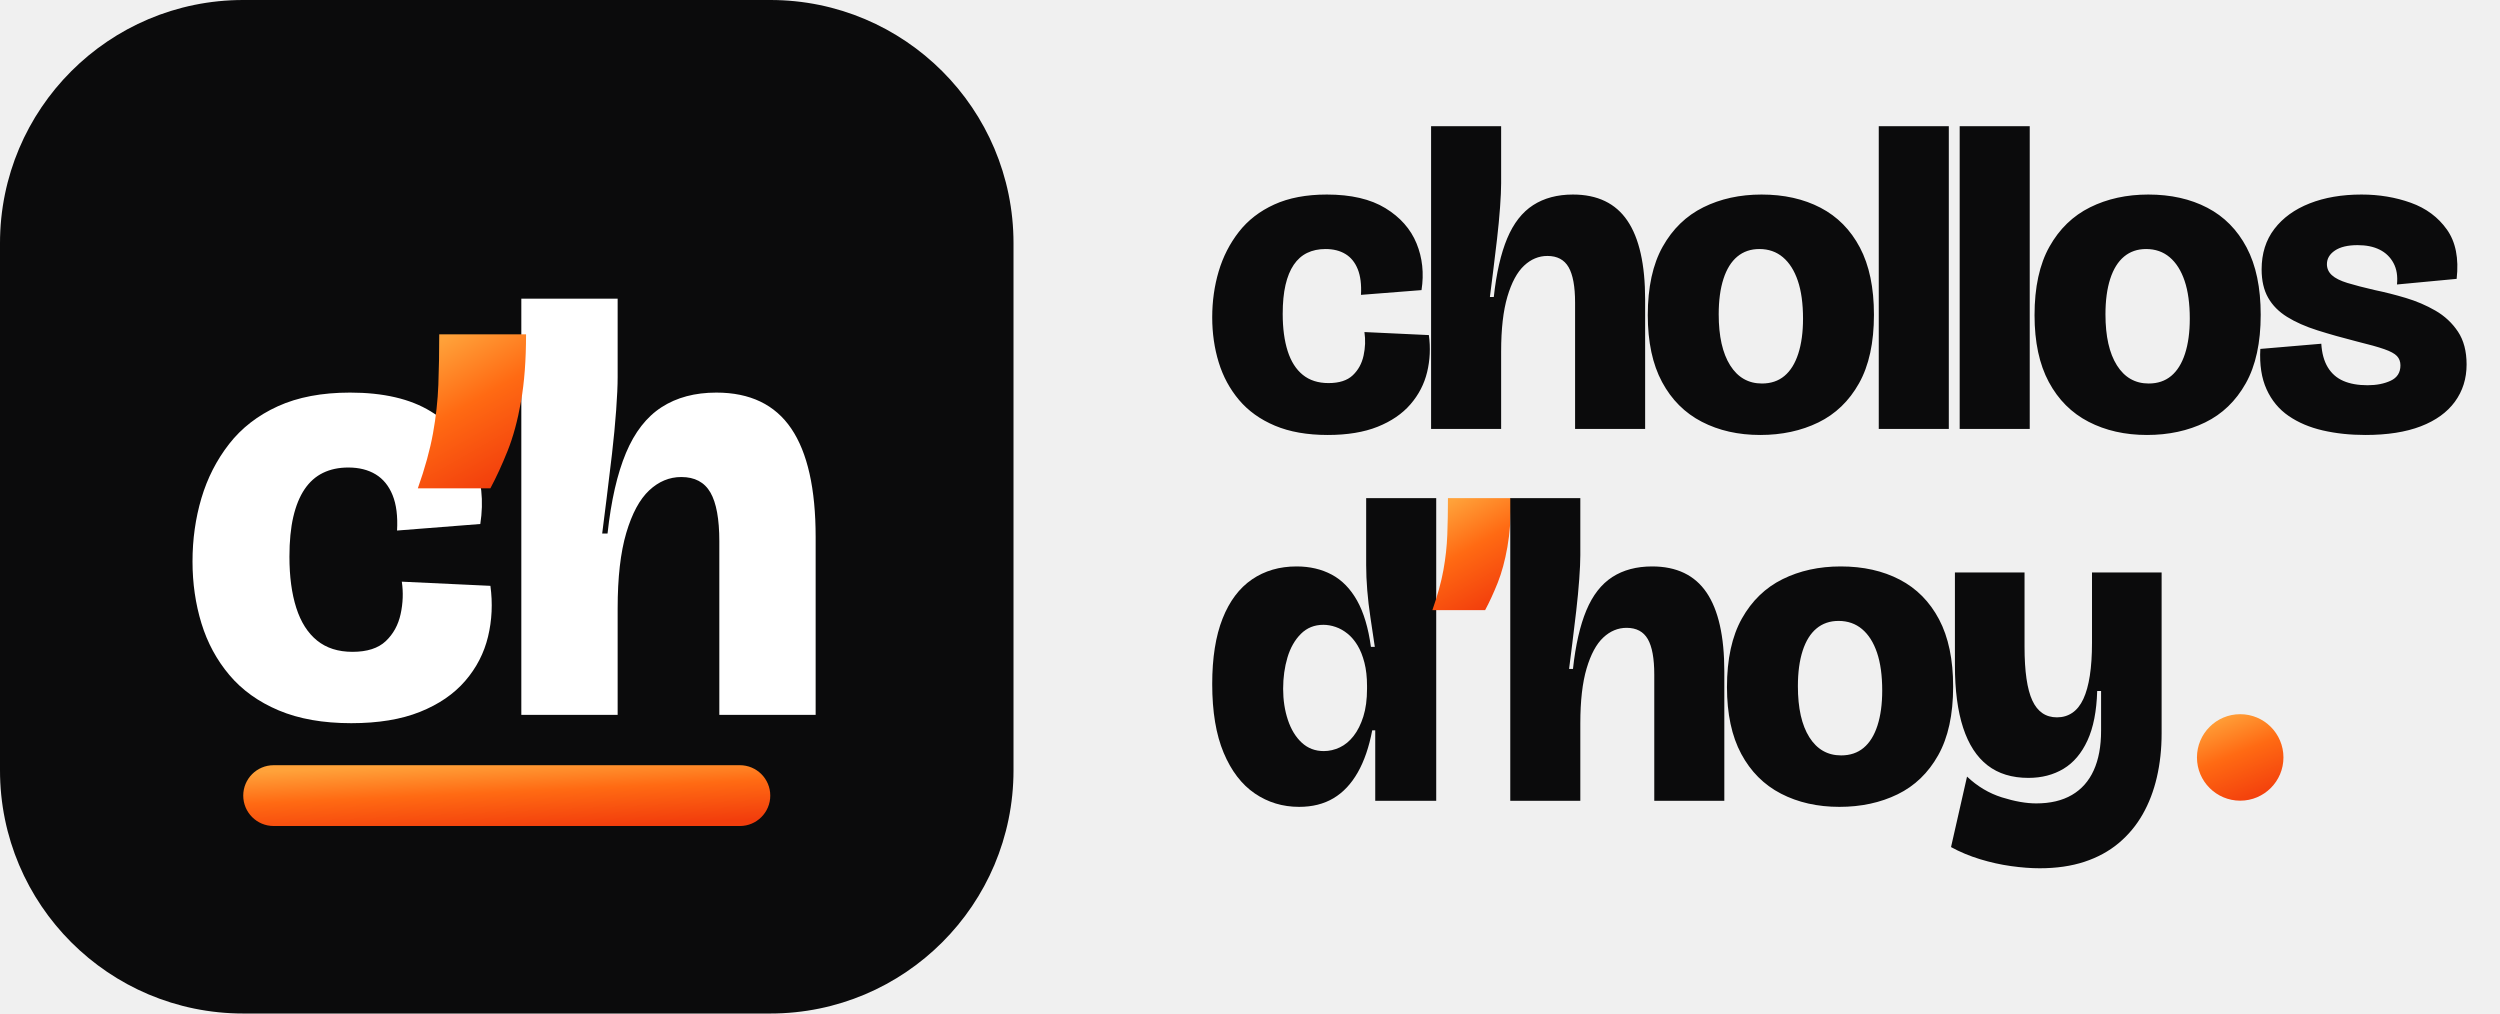
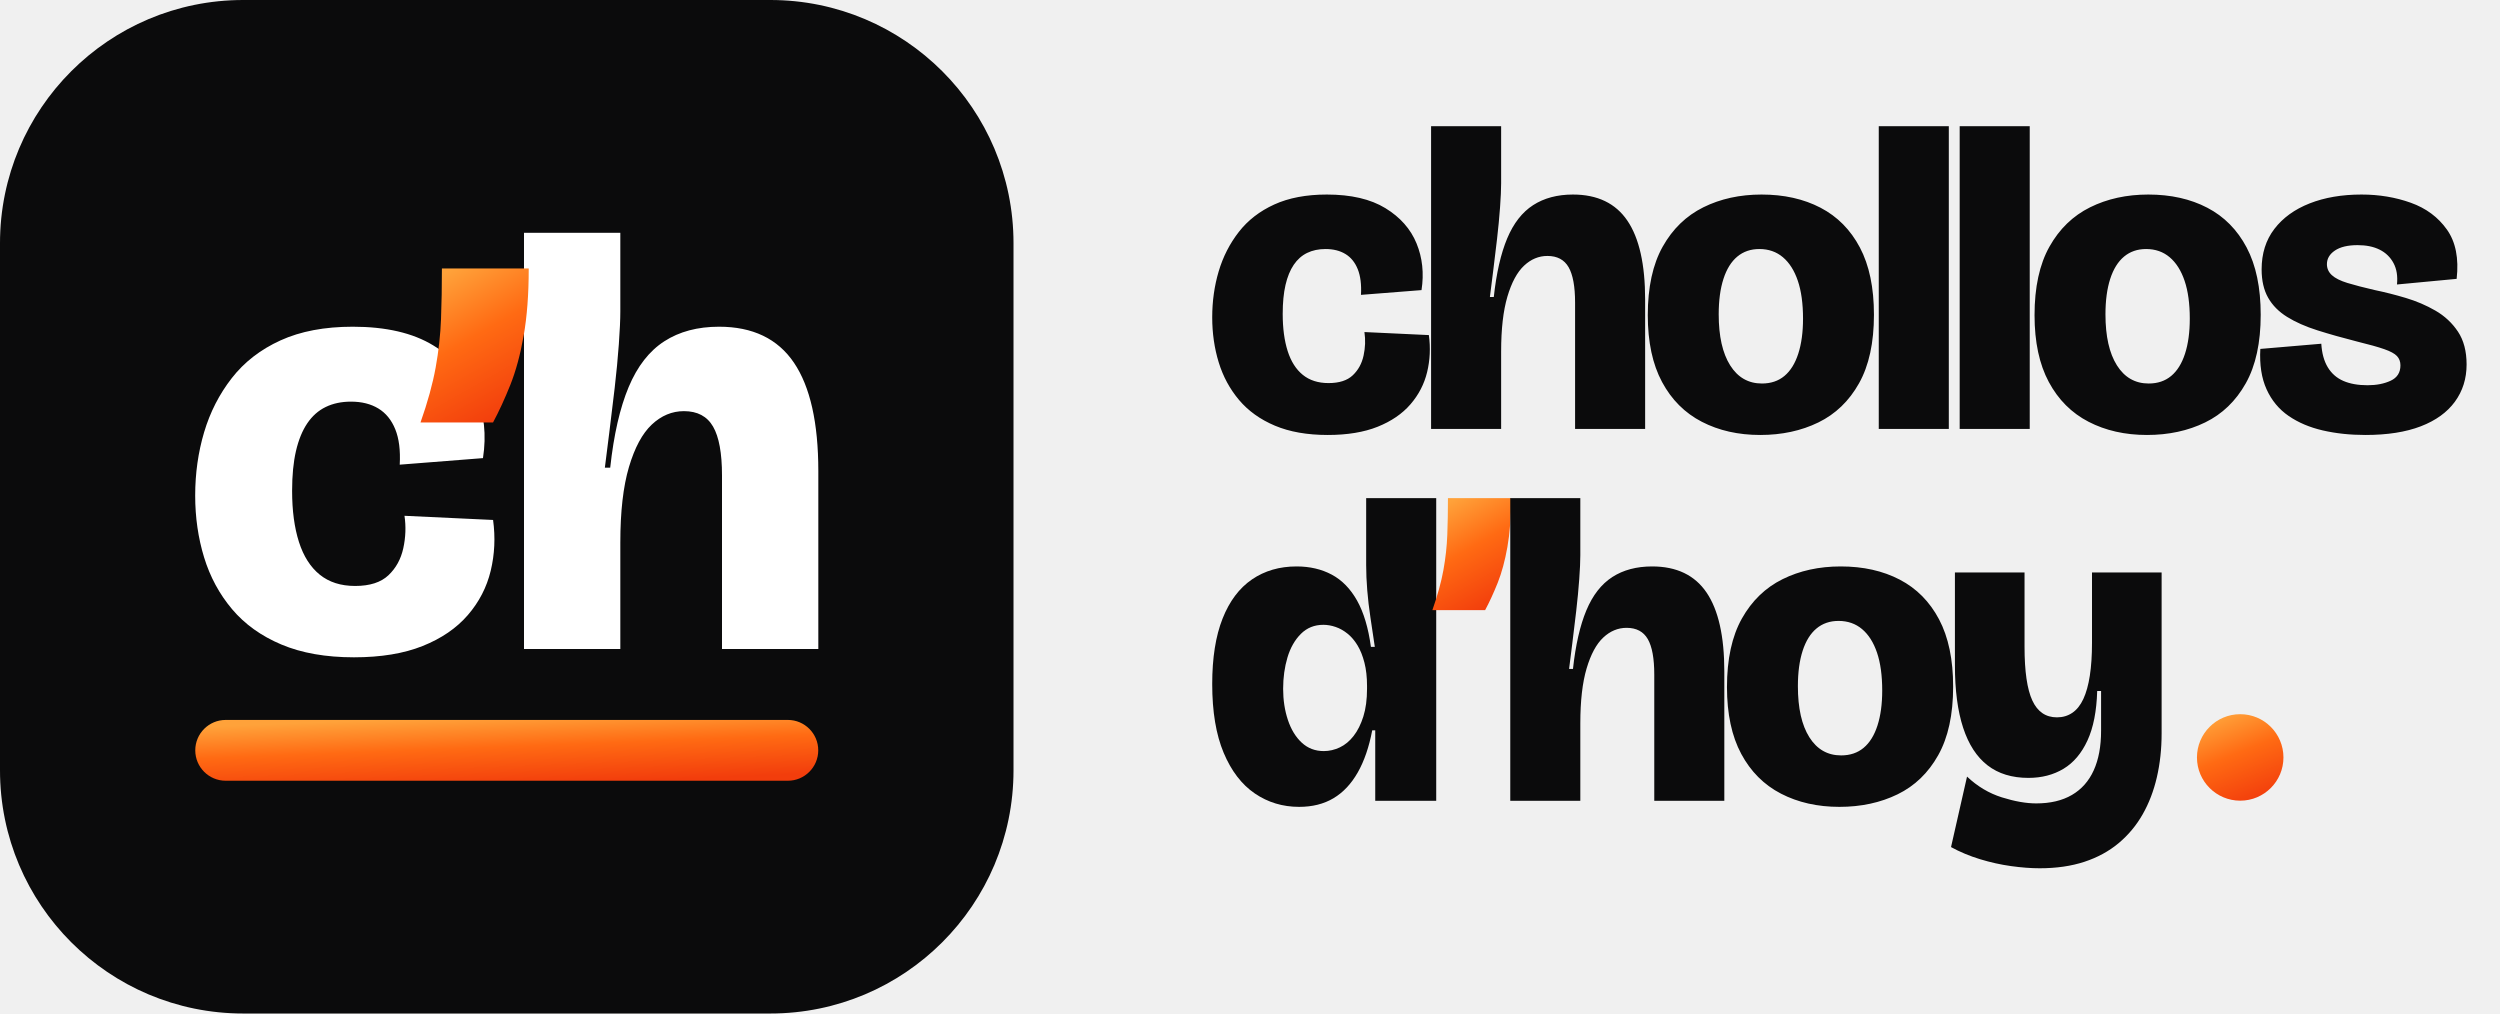
<svg xmlns="http://www.w3.org/2000/svg" width="740" height="300" viewBox="0 0 740 300">
  <defs>
    <linearGradient id="naranja" x1="0.3" y1="0" x2="0.7" y2="1">
      <stop offset="0" stop-color="#FFA23A" />
      <stop offset="0.45" stop-color="#FF6A13" />
      <stop offset="1" stop-color="#F23D0C" />
    </linearGradient>
  </defs>
  <g id="icono">
    <rect width="300" height="300" rx="72" fill="#0B0B0C" />
  </g>
  <g id="ch">
-     <path fill="#FFFFFF" d="M103.976 214.064Q91.48 214.064 82.504 210.28Q73.528 206.496 67.896 199.808Q62.264 193.12 59.624 184.496Q56.984 175.872 56.984 166.192Q56.984 156.336 59.624 147.448Q62.264 138.56 67.808 131.432Q73.352 124.304 82.24 120.256Q91.128 116.208 103.624 116.208Q118.408 116.208 127.472 121.752Q136.536 127.296 140.144 136.096Q143.752 144.896 142.168 155.104L117.528 157.04Q117.88 150.704 116.208 146.568Q114.536 142.432 111.192 140.408Q107.848 138.384 103.096 138.384Q98.872 138.384 95.616 139.968Q92.36 141.552 90.16 144.808Q87.96 148.064 86.816 152.992Q85.672 157.92 85.672 164.784Q85.672 173.584 87.696 179.92Q89.72 186.256 93.856 189.6Q97.992 192.944 104.328 192.944Q110.84 192.944 114.184 189.776Q117.528 186.608 118.584 181.768Q119.64 176.928 118.936 172.176L145.16 173.408Q146.216 181.152 144.456 188.456Q142.696 195.76 137.68 201.568Q132.664 207.376 124.304 210.72Q115.944 214.064 103.976 214.064ZM154.312 211.6V162.496V88.4H182.824V111.632Q182.824 115.328 182.384 121.4Q181.944 127.472 181.152 134.336Q180.36 141.2 179.568 147.448Q178.776 153.696 178.248 157.92H179.832Q181.416 143.312 185.288 134.072Q189.16 124.832 195.848 120.52Q202.536 116.208 212.04 116.208Q227.0 116.208 234.216 126.856Q241.432 137.504 241.432 158.976V211.6H212.92V160.208Q212.92 150.352 210.28 145.776Q207.64 141.2 201.656 141.2Q196.376 141.2 192.152 145.16Q187.928 149.12 185.376 157.744Q182.824 166.368 182.824 180.096V211.6Z" />
+     <path fill="#FFFFFF" d="M104.768 194.564Q92.272 194.564 83.296 190.78Q74.32 186.996 68.688 180.308Q63.056 173.62 60.416 164.996Q57.776 156.372 57.776 146.692Q57.776 136.836 60.416 127.948Q63.056 119.06 68.6 111.932Q74.144 104.804 83.032 100.756Q91.92 96.708 104.416 96.708Q119.2 96.708 128.264 102.252Q137.328 107.796 140.936 116.596Q144.544 125.396 142.96 135.604L118.32 137.54Q118.672 131.204 117.0 127.068Q115.328 122.932 111.984 120.908Q108.64 118.884 103.888 118.884Q99.664 118.884 96.408 120.468Q93.152 122.052 90.952 125.308Q88.752 128.564 87.608 133.492Q86.464 138.42 86.464 145.284Q86.464 154.084 88.488 160.42Q90.512 166.756 94.648 170.1Q98.784 173.444 105.12 173.444Q111.632 173.444 114.976 170.276Q118.32 167.108 119.376 162.268Q120.432 157.428 119.728 152.676L145.952 153.908Q147.008 161.652 145.248 168.956Q143.488 176.26 138.472 182.068Q133.456 187.876 125.096 191.22Q116.736 194.564 104.768 194.564ZM155.104 192.1V142.996V68.9H183.616V92.132Q183.616 95.828 183.176 101.9Q182.736 107.972 181.944 114.836Q181.152 121.7 180.36 127.948Q179.568 134.196 179.04 138.42H180.624Q182.208 123.812 186.08 114.572Q189.952 105.332 196.64 101.02Q203.328 96.708 212.832 96.708Q227.792 96.708 235.008 107.356Q242.224 118.004 242.224 139.476V192.1H213.712V140.708Q213.712 130.852 211.072 126.276Q208.432 121.7 202.448 121.7Q197.168 121.7 192.944 125.66Q188.72 129.62 186.168 138.244Q183.616 146.868 183.616 160.596V192.1Z" />
  </g>
  <g id="apostrofo">
-     <path fill="url(#naranja)" d="M123.679 144.544Q126.847 135.568 128.167 128.264Q129.487 120.96 129.751 113.92Q130.015 106.88 130.015 98.96H155.711Q155.711 110.4 154.215 118.848Q152.719 127.296 150.255 133.456Q147.791 139.616 145.151 144.544Z" />
+     <path fill="url(#naranja)" d="M124.471 125.044Q127.639 116.068 128.959 108.764Q130.279 101.46 130.543 94.42Q130.807 87.38 130.807 79.46H156.503Q156.503 90.9 155.007 99.348Q153.511 107.796 151.047 113.956Q148.583 120.116 145.943 125.044Z" />
  </g>
  <g id="linea">
-     <rect x="72.0" y="226.5" width="156.0" height="18.0" rx="9.0" fill="url(#naranja)" />
+     <rect x="57.8" y="213.1" width="184.4" height="18.0" rx="9.0" fill="url(#naranja)" />
  </g>
  <g id="chollos">
    <path fill="#0B0B0C" d="M392.992 128.752Q383.904 128.752 377.376 126Q370.848 123.248 366.752 118.384Q362.656 113.52 360.736 107.248Q358.816 100.976 358.816 93.936Q358.816 86.768 360.736 80.304Q362.656 73.84 366.688 68.656Q370.72 63.472 377.184 60.528Q383.648 57.584 392.736 57.584Q403.488 57.584 410.08 61.616Q416.672 65.648 419.296 72.048Q421.92 78.448 420.768 85.872L402.848 87.28Q403.104 82.672 401.888 79.664Q400.672 76.656 398.24 75.184Q395.808 73.712 392.352 73.712Q389.28 73.712 386.912 74.864Q384.544 76.016 382.944 78.384Q381.344 80.752 380.512 84.336Q379.68 87.92 379.68 92.912Q379.68 99.312 381.152 103.92Q382.624 108.528 385.632 110.96Q388.64 113.392 393.248 113.392Q397.984 113.392 400.416 111.088Q402.848 108.784 403.616 105.264Q404.384 101.744 403.872 98.288L422.944 99.184Q423.712 104.816 422.432 110.128Q421.152 115.44 417.504 119.664Q413.856 123.888 407.776 126.32Q401.696 128.752 392.992 128.752ZM423.6 126.96V91.248V37.36H444.336V54.256Q444.336 56.944 444.016 61.36Q443.696 65.776 443.12 70.768Q442.544 75.76 441.968 80.304Q441.392 84.848 441.008 87.92H442.16Q443.312 77.296 446.128 70.576Q448.944 63.856 453.808 60.72Q458.672 57.584 465.584 57.584Q476.464 57.584 481.712 65.328Q486.96 73.072 486.96 88.688V126.96H466.224V89.584Q466.224 82.416 464.304 79.088Q462.384 75.76 458.032 75.76Q454.192 75.76 451.12 78.64Q448.048 81.52 446.192 87.792Q444.336 94.064 444.336 104.048V126.96ZM521.024 128.752Q511.296 128.752 503.744 124.848Q496.192 120.944 491.968 113.072Q487.744 105.2 487.744 93.296Q487.744 80.88 492.16 73.008Q496.576 65.136 504.192 61.36Q511.808 57.584 521.408 57.584Q531.392 57.584 538.88 61.488Q546.368 65.392 550.528 73.264Q554.688 81.136 554.688 93.168Q554.688 105.584 550.272 113.456Q545.856 121.328 538.24 125.04Q530.624 128.752 521.024 128.752ZM521.536 113.52Q525.504 113.52 528.192 111.28Q530.88 109.04 532.288 104.688Q533.696 100.336 533.696 94.32Q533.696 87.664 532.16 83.12Q530.624 78.576 527.744 76.144Q524.864 73.712 520.768 73.712Q516.928 73.712 514.24 75.952Q511.552 78.192 510.144 82.544Q508.736 86.896 508.736 93.04Q508.736 102.768 512.128 108.144Q515.52 113.52 521.536 113.52ZM556.112 126.96V37.36H576.848V126.96ZM580.064 126.96V37.36H600.8V126.96ZM635.504 128.752Q625.776 128.752 618.224 124.848Q610.672 120.944 606.448 113.072Q602.224 105.2 602.224 93.296Q602.224 80.88 606.64 73.008Q611.056 65.136 618.672 61.36Q626.288 57.584 635.888 57.584Q645.872 57.584 653.36 61.488Q660.848 65.392 665.008 73.264Q669.168 81.136 669.168 93.168Q669.168 105.584 664.752 113.456Q660.336 121.328 652.72 125.04Q645.104 128.752 635.504 128.752ZM636.016 113.52Q639.984 113.52 642.672 111.28Q645.36 109.04 646.768 104.688Q648.176 100.336 648.176 94.32Q648.176 87.664 646.64 83.12Q645.104 78.576 642.224 76.144Q639.344 73.712 635.248 73.712Q631.408 73.712 628.72 75.952Q626.032 78.192 624.624 82.544Q623.216 86.896 623.216 93.04Q623.216 102.768 626.608 108.144Q630.0 113.52 636.016 113.52ZM700.16 128.752Q693.376 128.752 687.552 127.408Q681.728 126.064 677.44 123.12Q673.152 120.176 670.912 115.248Q668.672 110.32 669.056 103.28L687.104 101.744Q687.36 105.968 689.024 108.72Q690.688 111.472 693.632 112.752Q696.576 114.032 700.8 114.032Q704.768 114.032 707.648 112.688Q710.528 111.344 710.528 108.144Q710.528 106.48 709.504 105.392Q708.48 104.304 705.728 103.344Q702.976 102.384 697.728 101.104Q691.2 99.44 685.952 97.776Q680.704 96.112 676.992 93.808Q673.28 91.504 671.36 88.112Q669.44 84.72 669.44 79.728Q669.44 72.688 673.216 67.76Q676.992 62.832 683.648 60.208Q690.304 57.584 699.008 57.584Q706.816 57.584 713.6 60.016Q720.384 62.448 724.288 67.952Q728.192 73.456 727.168 82.544L709.504 84.208Q709.888 80.496 708.48 77.872Q707.072 75.248 704.384 73.904Q701.696 72.56 697.856 72.56Q693.504 72.56 691.136 74.16Q688.768 75.76 688.768 78.192Q688.768 80.112 690.24 81.456Q691.712 82.8 694.848 83.76Q697.984 84.72 702.976 85.872Q707.328 86.768 712.064 88.176Q716.8 89.584 720.896 91.952Q724.992 94.32 727.552 98.16Q730.112 102.0 730.112 107.888Q730.112 114.16 726.656 118.896Q723.2 123.632 716.544 126.192Q709.888 128.752 700.16 128.752Z" />
  </g>
  <g id="d">
    <path fill="#0B0B0C" d="M384.544 238.832Q377.248 238.832 371.424 234.864Q365.6 230.896 362.208 222.832Q358.816 214.768 358.816 202.48Q358.816 190.832 361.888 183.088Q364.96 175.344 370.592 171.504Q376.224 167.664 383.776 167.664Q389.664 167.664 394.208 170.096Q398.752 172.528 401.696 177.776Q404.64 183.024 405.792 191.472H406.944Q406.304 187.12 405.664 182.896Q405.024 178.672 404.704 174.704Q404.384 170.736 404.384 167.28V147.44H425.12V213.232V237.04H407.072V216.176H406.176Q404.768 223.6 401.888 228.656Q399.008 233.712 394.72 236.272Q390.432 238.832 384.544 238.832ZM391.84 222.32Q394.272 222.32 396.576 221.232Q398.88 220.144 400.672 217.84Q402.464 215.536 403.552 212.08Q404.64 208.624 404.64 203.888V202.992Q404.64 199.152 403.872 196.144Q403.104 193.136 401.824 191.024Q400.544 188.912 398.88 187.568Q397.216 186.224 395.36 185.584Q393.504 184.944 391.712 184.944Q387.744 184.944 385.056 187.632Q382.368 190.32 381.088 194.608Q379.808 198.896 379.808 203.888Q379.808 208.88 381.216 213.104Q382.624 217.328 385.312 219.824Q388.0 222.32 391.84 222.32Z" />
  </g>
  <g id="apostrofo-nombre">
    <path fill="url(#naranja)" d="M423.984 180.592Q426.288 174.064 427.248 168.752Q428.208 163.44 428.4 158.32Q428.592 153.2 428.592 147.44H447.28Q447.28 155.76 446.192 161.904Q445.104 168.048 443.312 172.528Q441.52 177.008 439.6 180.592Z" />
  </g>
  <g id="hoy">
    <path fill="#0B0B0C" d="M447.04 237.04V201.328V147.44H467.776V164.336Q467.776 167.024 467.456 171.44Q467.136 175.856 466.56 180.848Q465.984 185.84 465.408 190.384Q464.832 194.928 464.448 198.0H465.6Q466.752 187.376 469.568 180.656Q472.384 173.936 477.248 170.8Q482.112 167.664 489.024 167.664Q499.904 167.664 505.152 175.408Q510.4 183.152 510.4 198.768V237.04H489.664V199.664Q489.664 192.496 487.744 189.168Q485.824 185.84 481.472 185.84Q477.632 185.84 474.56 188.72Q471.488 191.6 469.632 197.872Q467.776 204.144 467.776 214.128V237.04ZM544.464 238.832Q534.736 238.832 527.184 234.928Q519.632 231.024 515.408 223.152Q511.184 215.28 511.184 203.376Q511.184 190.96 515.6 183.088Q520.016 175.216 527.632 171.44Q535.248 167.664 544.848 167.664Q554.832 167.664 562.32 171.568Q569.808 175.472 573.968 183.344Q578.128 191.216 578.128 203.248Q578.128 215.664 573.712 223.536Q569.296 231.408 561.68 235.12Q554.064 238.832 544.464 238.832ZM544.976 223.6Q548.944 223.6 551.632 221.36Q554.32 219.12 555.728 214.768Q557.136 210.416 557.136 204.4Q557.136 197.744 555.6 193.2Q554.064 188.656 551.184 186.224Q548.304 183.792 544.208 183.792Q540.368 183.792 537.68 186.032Q534.992 188.272 533.584 192.624Q532.176 196.976 532.176 203.12Q532.176 212.848 535.568 218.224Q538.96 223.6 544.976 223.6ZM603.744 257.008Q599.904 257.008 595.296 256.368Q590.688 255.728 586.08 254.32Q581.472 252.912 577.504 250.736L582.24 229.872Q586.848 234.224 592.544 236.016Q598.24 237.808 602.72 237.808Q608.992 237.808 613.28 235.312Q617.568 232.816 619.744 228.016Q621.92 223.216 621.92 216.304V204.528H620.768Q620.512 213.488 617.888 219.184Q615.264 224.88 610.784 227.568Q606.304 230.256 600.416 230.256Q593.12 230.256 588.32 226.544Q583.52 222.832 581.088 215.408Q578.656 207.984 578.656 196.848V169.456H599.264V191.472Q599.264 202.352 601.568 207.344Q603.872 212.336 608.864 212.336Q611.424 212.336 613.408 210.992Q615.392 209.648 616.672 206.896Q617.952 204.144 618.592 199.984Q619.232 195.824 619.232 190.32V169.456H639.84V217.072Q639.84 223.984 638.432 230.064Q637.024 236.144 634.208 241.072Q631.392 246.0 627.104 249.584Q622.816 253.168 616.992 255.088Q611.168 257.008 603.744 257.008Z" />
  </g>
  <g id="punto-final">
    <circle cx="663.1" cy="224.2" r="12.8" fill="url(#naranja)" />
  </g>
</svg>
